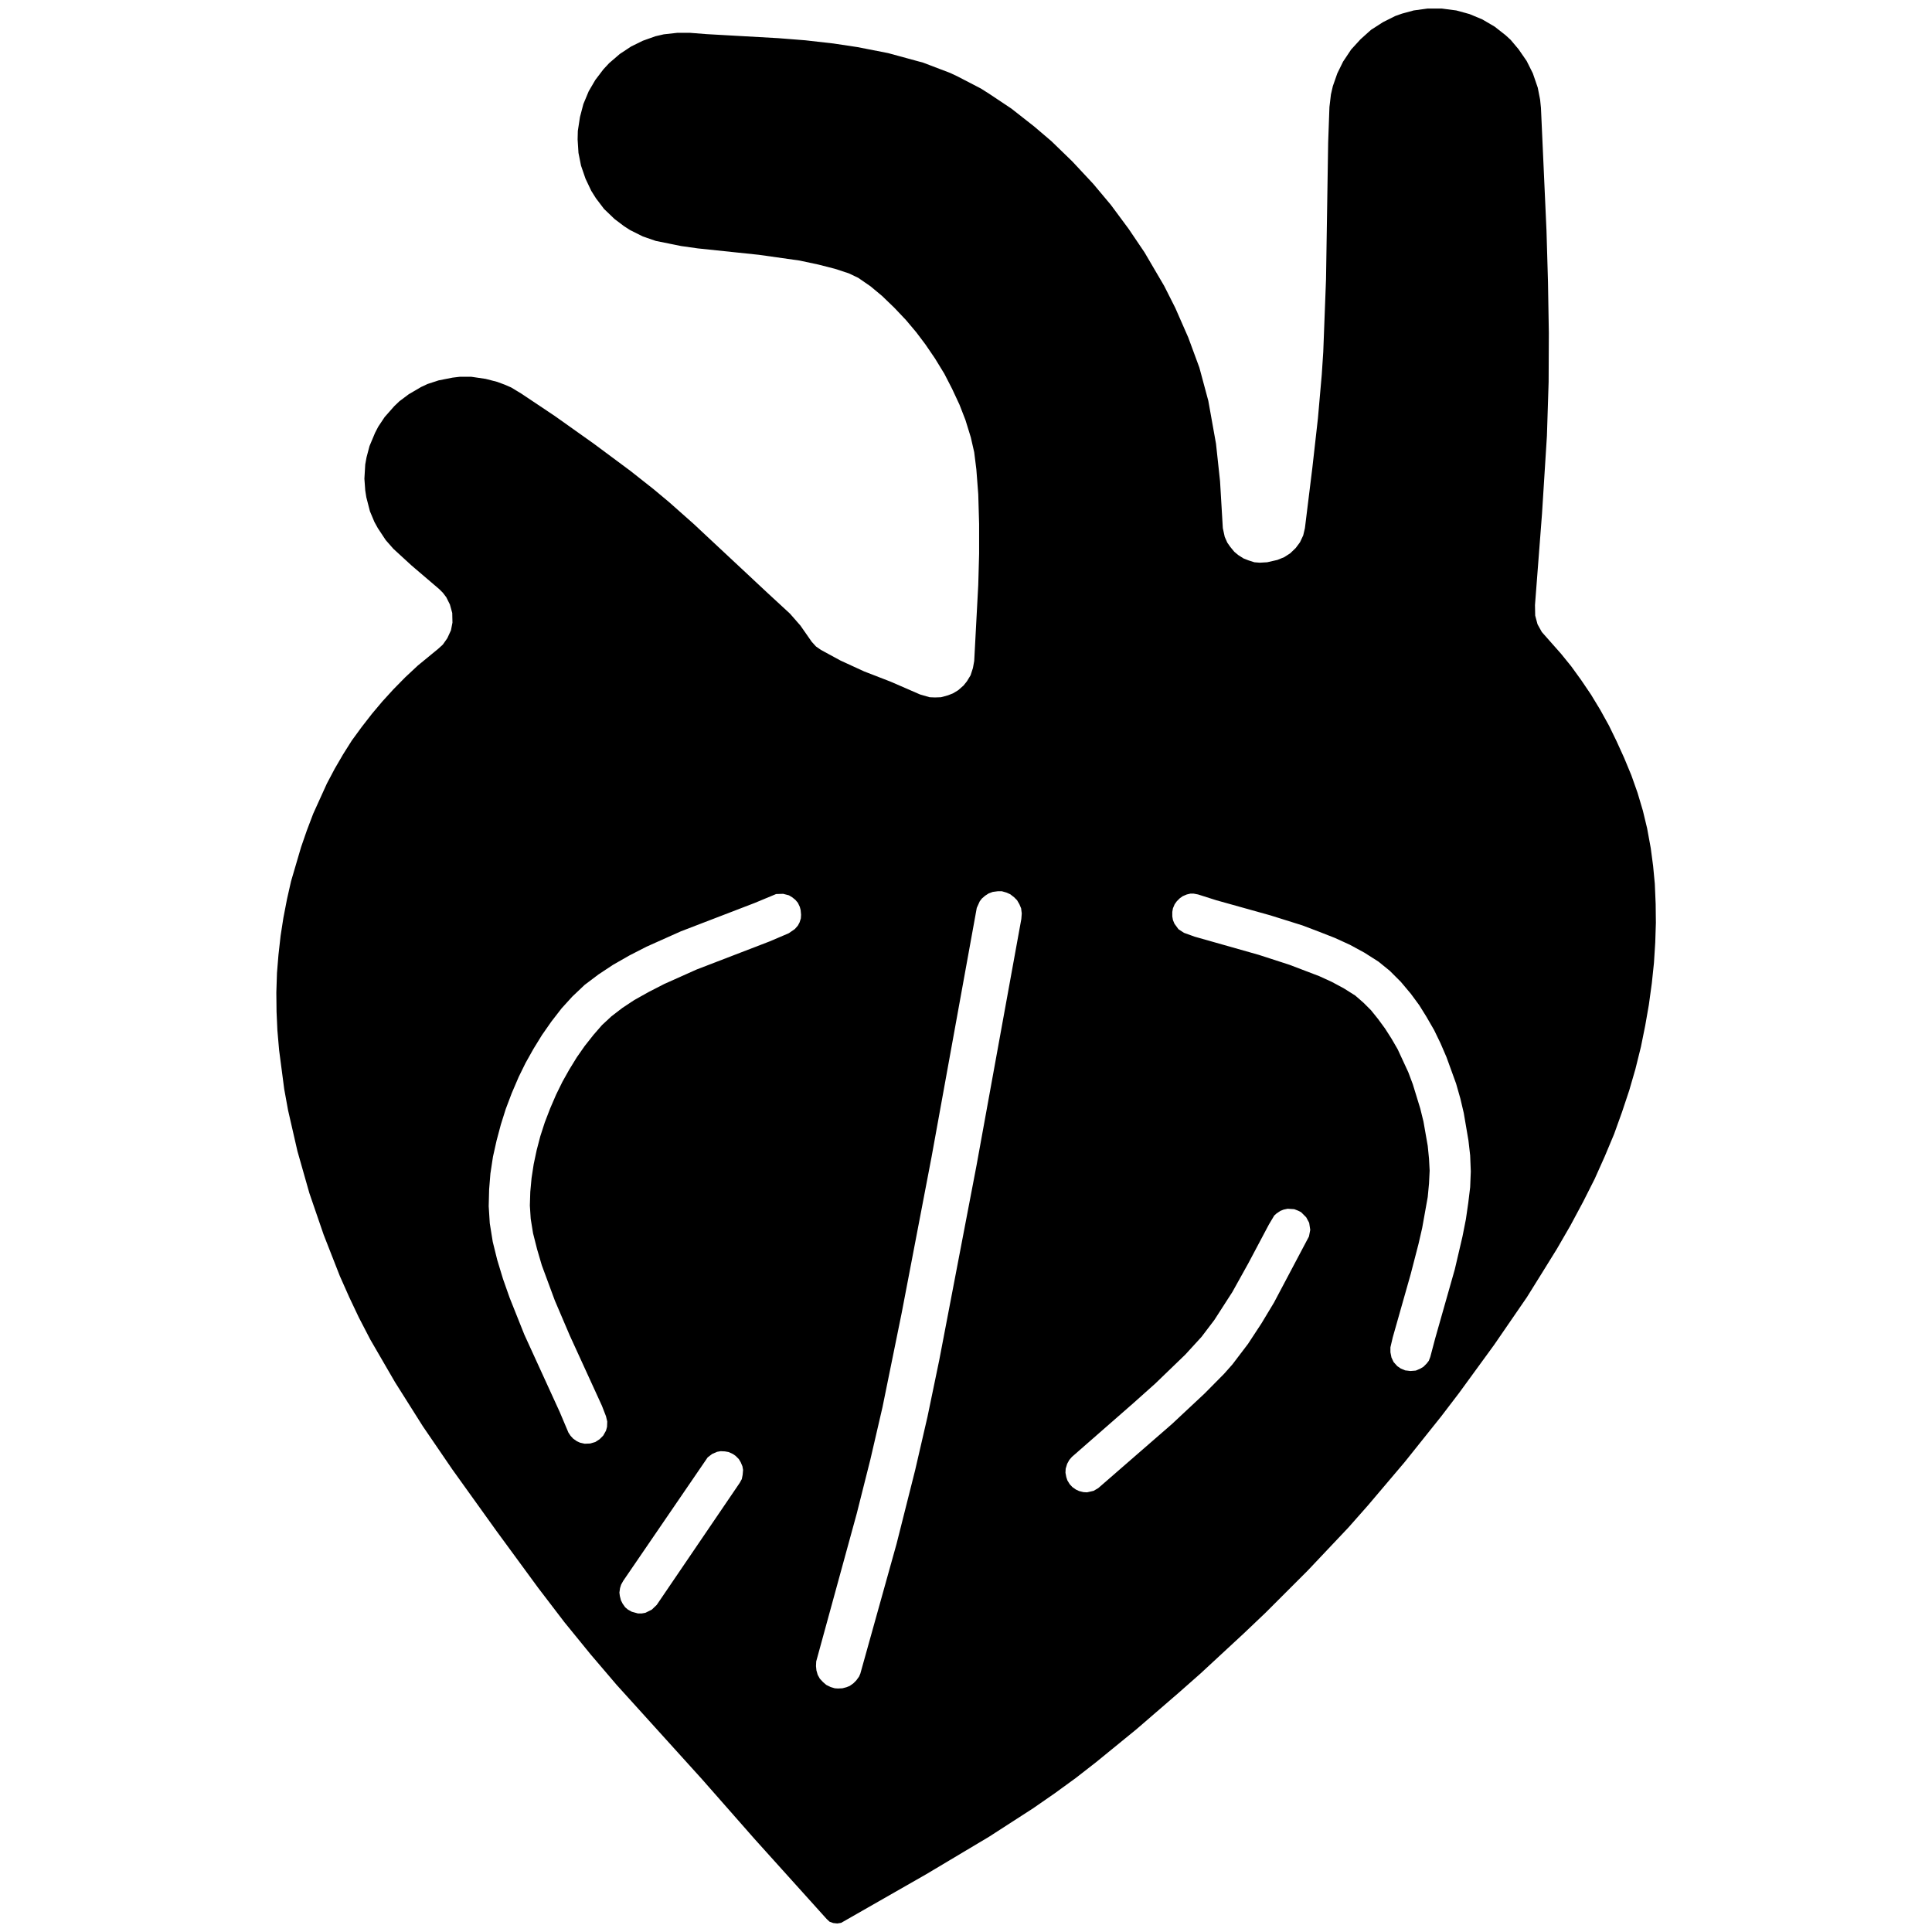
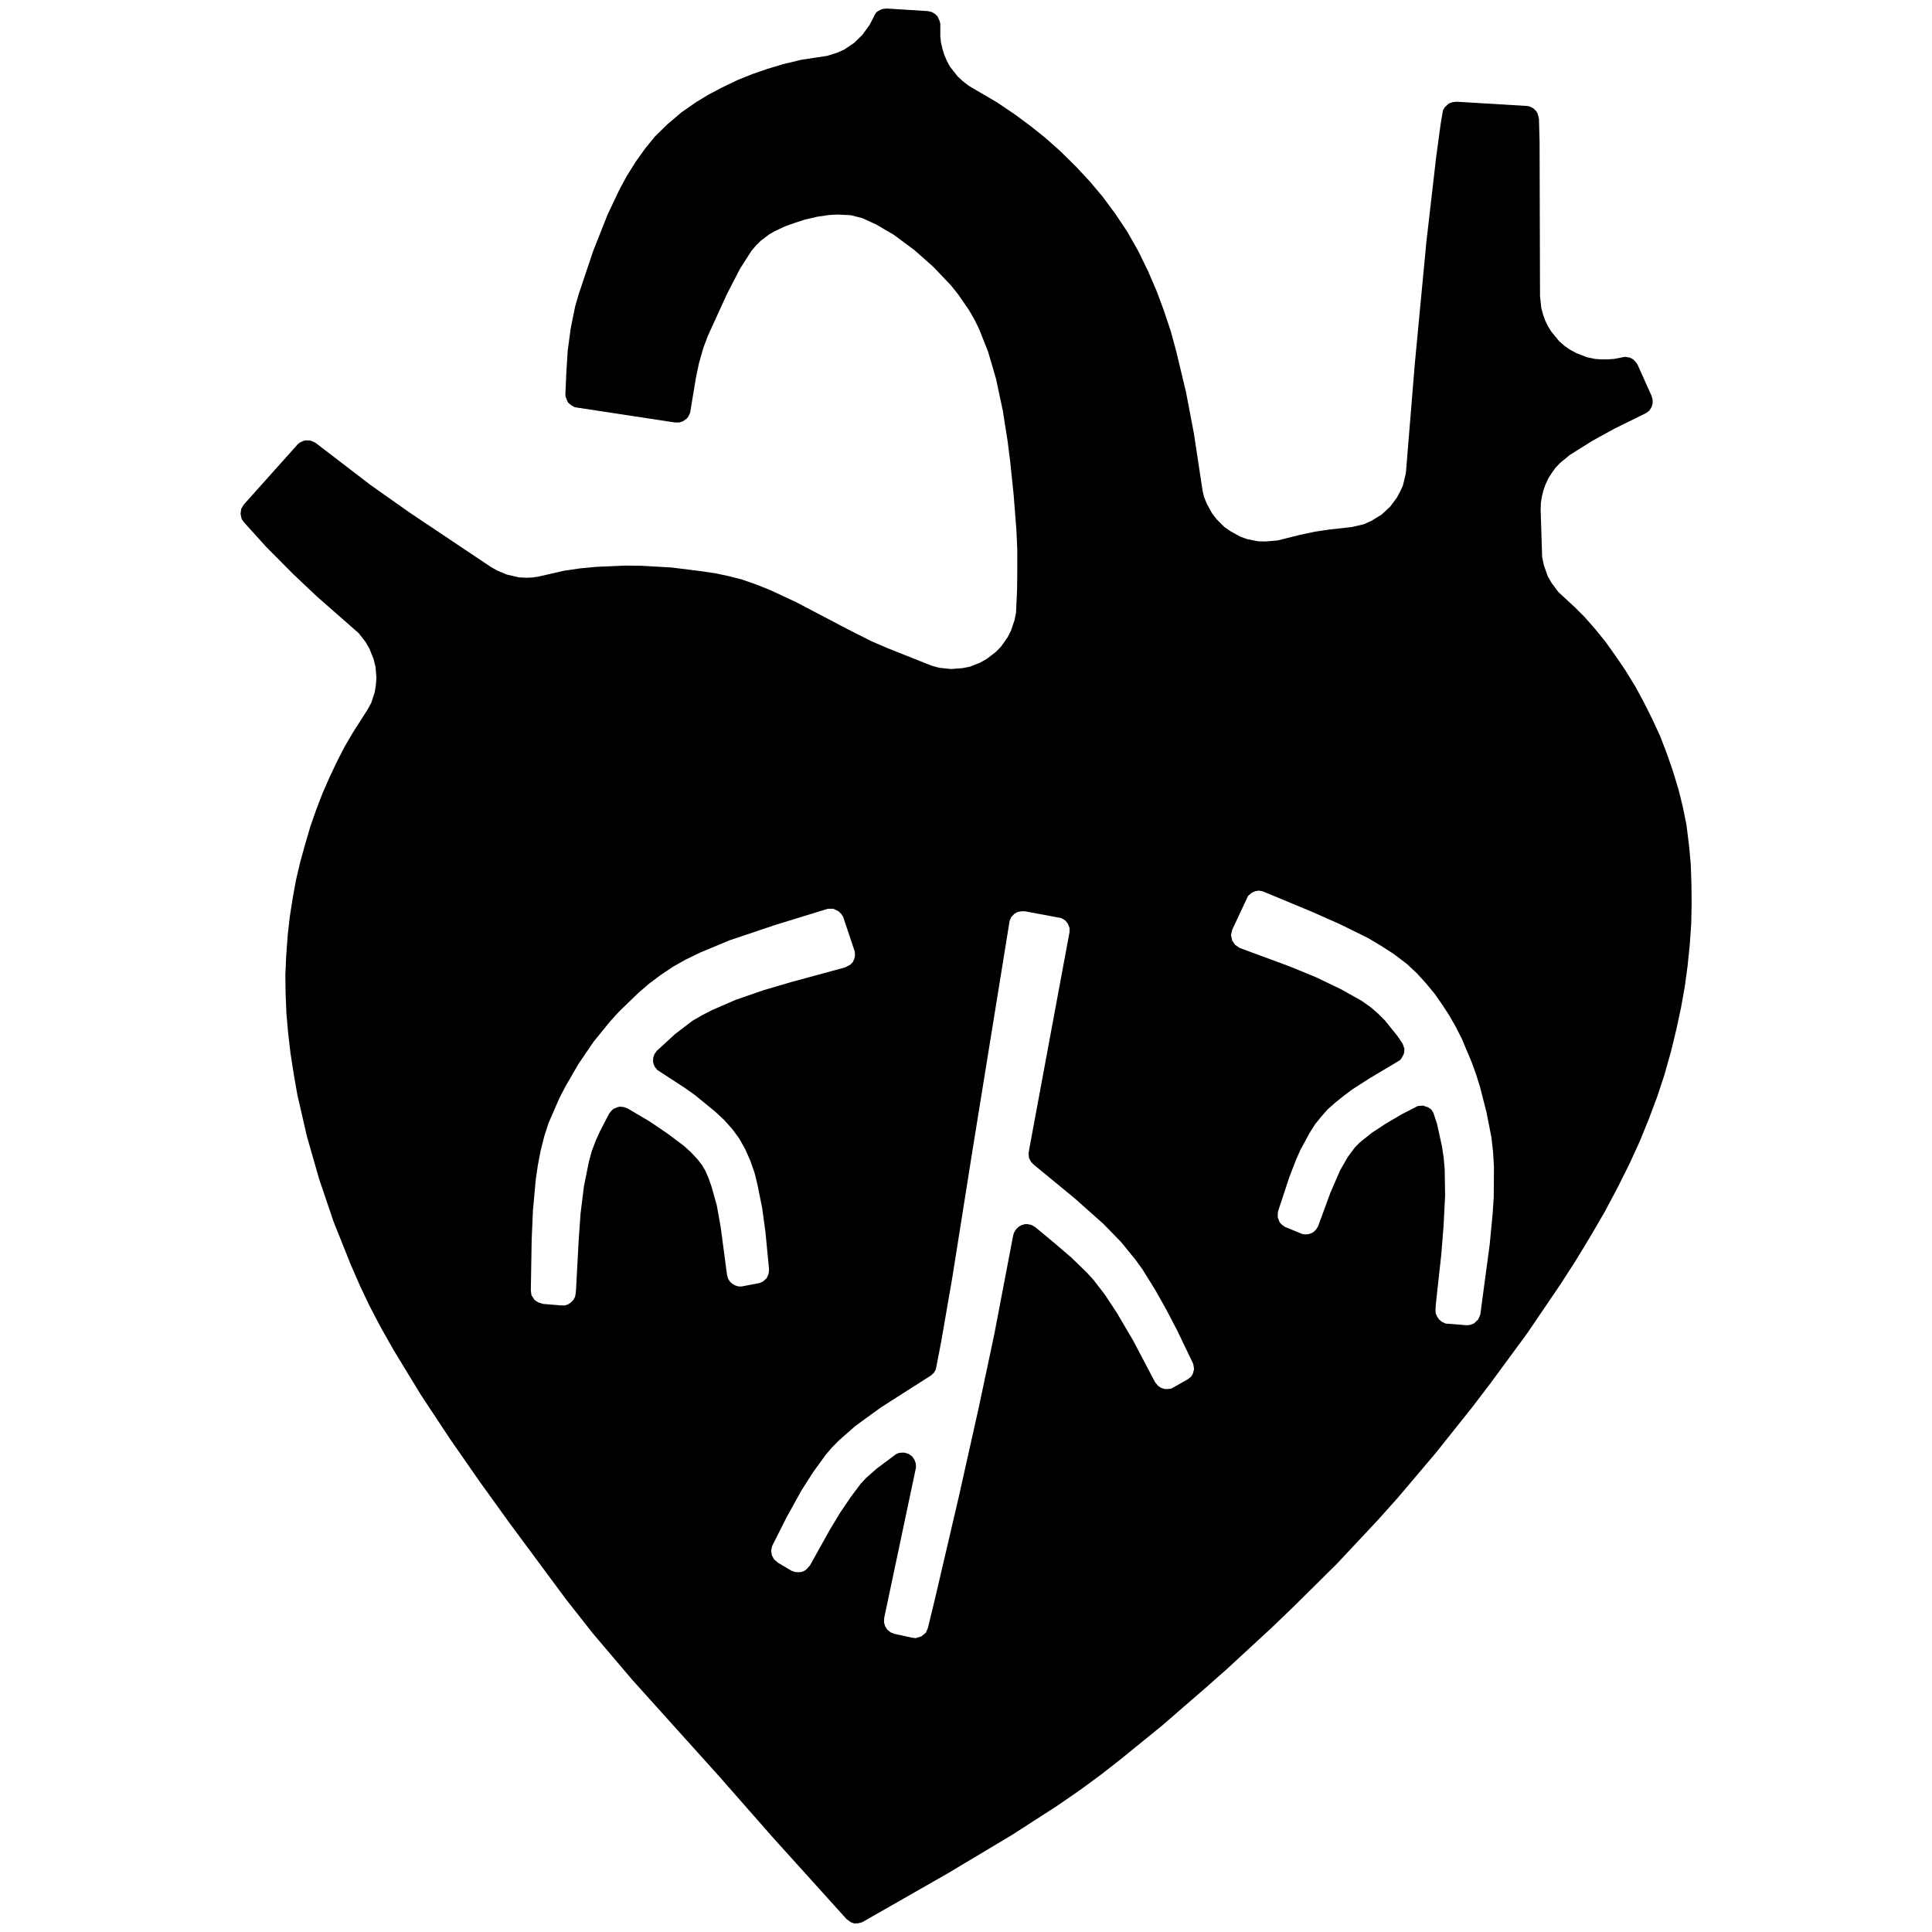
- <svg xmlns="http://www.w3.org/2000/svg" viewBox="46.9 46.1 906.1 906.1" width="6.000in" height="6.000in">
-   <path fill="#000" fill-rule="evenodd" d="M239.9,311.3 L252.9,322.4 L254.6,324.1 L256.2,326.2 L257.9,329.6 L259.0,333.6 L259.1,338.1 L258.4,341.7 L256.7,345.4 L254.6,348.4 L252.4,350.4 L242.9,358.2 L237.0,363.7 L231.4,369.4 L226.2,375.1 L221.4,380.8 L216.5,387.1 L211.9,393.4 L207.8,399.9 L203.9,406.6 L200.2,413.6 L193.8,427.7 L190.8,435.6 L188.1,443.4 L183.4,459.4 L181.5,467.8 L179.8,476.6 L178.5,485.0 L177.5,493.9 L176.8,502.4 L176.5,511.6 L176.6,520.6 L177.0,529.4 L177.8,538.6 L180.2,556.9 L182.0,566.8 L186.4,586.0 L192.0,605.7 L198.7,625.2 L206.3,644.6 L210.7,654.5 L215.2,664.0 L220.6,674.4 L232.2,694.4 L245.2,715.0 L259.0,735.2 L279.8,764.2 L299.3,790.8 L311.6,806.9 L323.9,822.0 L336.1,836.3 L376.1,880.5 L400.9,908.7 L434.6,946.1 L436.0,947.4 L437.7,948.0 L439.6,948.2 L441.4,947.9 L481.3,925.1 L510.8,907.5 L531.4,894.2 L541.5,887.2 L551.4,880.0 L560.9,872.6 L579.9,857.1 L599.7,840.0 L609.9,831.0 L630.2,812.2 L640.4,802.5 L660.3,782.6 L679.3,762.5 L688.4,752.2 L705.7,731.8 L722.8,710.4 L731.2,699.4 L747.6,676.9 L763.0,654.5 L770.1,643.1 L777.1,631.8 L783.4,620.9 L789.4,609.7 L794.8,599.0 L799.5,588.5 L803.9,578.0 L807.6,567.7 L811.0,557.5 L813.9,547.5 L816.5,537.0 L818.5,527.1 L820.2,517.4 L821.6,507.2 L822.6,497.7 L823.2,488.2 L823.5,478.9 L823.4,470.1 L823.0,460.6 L822.2,452.2 L821.1,443.9 L819.4,434.6 L817.4,426.3 L814.9,417.9 L812.0,409.7 L808.6,401.5 L805.1,393.8 L801.5,386.4 L797.4,379.0 L793.1,371.9 L788.5,365.1 L783.8,358.6 L779.1,352.8 L770.0,342.5 L768.0,338.9 L766.9,334.8 L766.8,329.9 L770.1,287.0 L772.4,250.5 L773.2,225.2 L773.3,202.3 L772.9,178.4 L772.2,154.3 L769.6,96.7 L769.2,92.8 L768.1,87.2 L765.8,80.5 L762.9,74.7 L759.1,69.2 L755.4,64.8 L753.0,62.6 L747.9,58.6 L742.1,55.2 L736.1,52.7 L729.9,51.0 L723.0,50.1 L716.5,50.1 L709.9,51.0 L704.4,52.5 L701.3,53.6 L695.5,56.5 L689.9,60.1 L685.0,64.5 L680.6,69.3 L676.8,75.0 L674.1,80.5 L672.0,86.5 L671.1,90.4 L670.4,96.3 L669.8,113.0 L668.8,177.0 L667.5,211.2 L666.8,221.8 L665.0,242.3 L662.4,265.4 L658.9,293.8 L658.1,297.2 L656.6,300.4 L654.6,303.1 L652.0,305.6 L649.2,307.4 L646.0,308.7 L641.2,309.8 L637.7,310.0 L635.2,309.8 L632.4,308.9 L630.1,308.0 L627.6,306.4 L625.8,304.9 L623.9,302.6 L622.5,300.6 L621.3,297.9 L620.4,293.8 L619.1,271.8 L617.2,254.2 L613.6,234.1 L609.4,218.5 L604.2,204.4 L598.1,190.5 L592.9,180.2 L583.7,164.5 L576.2,153.4 L567.9,142.2 L559.6,132.3 L549.8,121.8 L540.0,112.3 L531.9,105.4 L521.2,97.0 L510.7,90.0 L506.9,87.6 L496.1,82.0 L492.5,80.3 L479.9,75.5 L463.4,71.0 L449.1,68.2 L437.8,66.5 L424.6,65.0 L411.9,64.0 L378.2,62.1 L370.6,61.5 L364.5,61.5 L358.2,62.2 L354.3,63.1 L348.4,65.2 L342.9,67.9 L337.6,71.4 L332.6,75.7 L329.9,78.6 L326.1,83.6 L323.0,88.9 L320.5,94.9 L318.9,101.0 L317.9,107.5 L317.8,111.5 L318.2,117.8 L319.4,123.8 L321.5,129.9 L324.2,135.6 L326.4,139.1 L330.2,144.1 L335.1,148.8 L339.6,152.2 L342.4,154.0 L348.4,157.0 L354.5,159.1 L366.4,161.5 L374.2,162.6 L402.8,165.6 L421.9,168.3 L430.8,170.2 L438.6,172.2 L445.0,174.3 L449.4,176.4 L455.2,180.4 L460.6,184.9 L466.4,190.5 L471.8,196.2 L476.6,201.9 L480.9,207.6 L485.4,214.2 L489.8,221.4 L493.4,228.4 L496.9,235.9 L499.7,243.1 L502.2,251.2 L503.8,258.2 L504.8,266.2 L505.7,277.9 L506.1,291.8 L506.1,305.8 L505.7,320.4 L503.8,356.1 L503.2,359.4 L502.1,362.8 L500.4,365.6 L498.8,367.6 L496.3,369.8 L493.8,371.3 L491.5,372.2 L488.2,373.1 L485.4,373.2 L482.9,373.1 L478.4,371.8 L464.6,365.8 L452.2,361.0 L441.1,355.9 L431.9,350.9 L429.6,349.3 L427.6,347.1 L422.3,339.5 L417.4,333.9 L407.1,324.4 L372.1,291.7 L360.7,281.6 L353.4,275.5 L342.5,266.9 L325.4,254.2 L307.1,241.2 L291.4,230.7 L286.6,227.8 L283.6,226.5 L280.1,225.2 L274.7,223.8 L267.9,222.8 L262.6,222.8 L259.2,223.2 L252.6,224.5 L247.4,226.2 L244.4,227.6 L238.6,231.0 L234.2,234.3 L231.8,236.6 L227.3,241.7 L224.3,246.2 L222.8,249.1 L220.2,255.3 L218.8,260.6 L218.2,263.9 L217.8,270.6 L218.2,276.1 L218.7,279.3 L220.4,285.9 L222.5,290.9 L224.1,293.8 L227.8,299.4 L231.4,303.5 Z M602.2,483.6 L599.6,481.9 L597.7,479.3 L597.0,477.6 L596.7,475.9 L596.7,473.8 L597.0,472.1 L597.8,470.2 L598.8,468.8 L600.2,467.4 L601.6,466.4 L603.5,465.6 L605.2,465.2 L606.7,465.2 L608.8,465.6 L617.3,468.3 L642.7,475.4 L657.7,480.1 L665.6,483.1 L673.0,486.0 L680.0,489.2 L686.8,492.9 L693.4,497.1 L698.7,501.4 L703.9,506.6 L708.6,512.2 L712.5,517.5 L715.8,522.8 L719.5,529.2 L722.5,535.4 L725.3,541.9 L729.8,554.3 L731.8,561.3 L733.4,568.1 L735.6,581.0 L736.4,588.0 L736.7,595.5 L736.4,602.9 L735.5,610.3 L734.4,617.9 L732.8,626.0 L729.2,641.4 L720.0,673.8 L717.7,682.5 L717.0,684.3 L716.0,685.6 L714.5,687.1 L713.0,688.0 L710.9,688.9 L708.4,689.1 L705.9,688.8 L703.8,687.9 L702.2,686.8 L700.5,684.9 L699.5,682.8 L699.0,680.3 L699.0,678.0 L700.1,673.3 L708.5,643.7 L712.2,629.4 L713.9,622.0 L716.5,607.5 L717.1,601.2 L717.4,595.1 L717.1,589.5 L716.5,583.5 L714.5,572.1 L713.0,566.0 L709.5,554.6 L707.4,549.0 L702.4,538.2 L699.5,533.2 L696.5,528.5 L693.2,524.0 L689.9,519.9 L686.4,516.4 L682.5,513.0 L677.1,509.6 L671.5,506.6 L665.6,503.9 L651.7,498.6 L637.2,493.9 L607.2,485.4 Z M562.0,744.0 L559.8,745.3 L556.7,746.0 L555.0,745.9 L553.0,745.4 L551.5,744.7 L549.8,743.5 L548.6,742.2 L547.5,740.4 L547.0,738.9 L546.6,736.8 L546.7,734.9 L547.4,732.6 L548.4,730.8 L549.6,729.4 L578.4,704.2 L588.7,695.0 L602.8,681.4 L610.4,673.1 L616.4,665.2 L624.9,652.0 L632.4,638.5 L642.0,620.4 L644.5,616.2 L645.6,615.2 L647.4,614.0 L648.9,613.4 L650.8,613.0 L653.9,613.2 L655.7,613.9 L657.1,614.6 L659.5,617.0 L660.9,619.6 L661.4,622.9 L660.8,626.0 L644.4,657.0 L638.5,666.8 L632.2,676.4 L624.9,686.0 L621.0,690.4 L611.9,699.6 L596.5,714.0 Z M505.0,471.9 L506.4,468.8 L507.4,467.5 L508.9,466.2 L510.6,465.1 L512.5,464.4 L514.8,464.1 L516.8,464.1 L518.9,464.7 L520.7,465.5 L522.5,466.9 L523.9,468.3 L525.0,470.2 L525.8,472.1 L526.1,474.5 L525.9,477.1 L504.9,592.6 L487.4,684.0 L481.9,710.5 L476.1,735.6 L467.4,770.1 L450.4,831.0 L449.8,832.4 L448.5,834.2 L447.1,835.6 L445.4,836.8 L443.9,837.4 L442.0,837.9 L439.9,838.0 L438.4,837.9 L436.4,837.3 L434.4,836.3 L432.9,835.0 L431.4,833.4 L430.4,831.6 L429.8,829.5 L429.6,827.5 L429.7,825.3 L448.7,756.0 L455.1,730.6 L460.8,706.0 L469.8,661.8 L483.8,588.7 Z M410.9,465.4 L414.2,465.3 L416.9,466.0 L418.4,466.9 L419.9,468.1 L421.1,469.5 L422.0,471.4 L422.4,472.9 L422.6,475.1 L422.5,476.8 L421.9,478.7 L421.1,480.2 L419.7,481.8 L416.8,483.8 L407.9,487.6 L373.6,500.8 L358.4,507.6 L351.2,511.3 L344.4,515.1 L338.8,518.8 L333.6,522.8 L329.2,526.9 L325.2,531.5 L321.1,536.7 L317.4,542.0 L313.9,547.7 L310.7,553.4 L307.7,559.5 L304.9,566.0 L302.4,572.5 L300.3,579.0 L298.6,585.5 L297.2,592.1 L296.2,598.6 L295.6,605.1 L295.4,611.5 L295.8,617.7 L296.9,624.5 L298.8,632.0 L301.0,639.5 L307.1,656.0 L314.1,672.4 L329.2,705.4 L331.1,710.3 L331.7,712.8 L331.6,715.3 L331.1,717.1 L329.8,719.4 L328.1,721.1 L326.1,722.4 L323.7,723.1 L321.1,723.2 L318.9,722.7 L317.4,722.0 L315.7,720.8 L314.5,719.5 L313.5,718.0 L309.4,708.3 L292.8,672.0 L285.9,654.7 L282.8,645.9 L280.1,637.0 L278.0,628.5 L276.6,619.8 L276.1,611.8 L276.3,603.9 L276.9,596.5 L278.1,588.6 L279.8,581.0 L281.8,573.5 L284.1,566.2 L286.9,558.8 L290.2,551.1 L293.4,544.6 L297.1,538.0 L301.1,531.5 L305.5,525.2 L310.3,519.0 L315.3,513.5 L321.1,508.0 L327.6,503.1 L334.4,498.6 L342.1,494.2 L350.1,490.1 L366.2,482.9 L400.8,469.6 Z M378.8,729.6 L380.9,728.0 L383.2,727.0 L384.9,726.7 L386.9,726.8 L388.6,727.1 L390.6,728.0 L391.9,728.9 L393.4,730.4 L394.3,731.9 L395.1,733.8 L395.4,735.5 L395.2,737.8 L394.8,739.8 L393.8,741.6 L354.9,798.8 L352.6,801.0 L349.6,802.5 L347.9,802.8 L346.1,802.8 L343.2,802.0 L341.4,801.0 L340.1,799.9 L338.9,798.2 L338.1,796.6 L337.6,794.6 L337.4,793.0 L337.7,790.9 L338.2,789.3 L339.2,787.5 Z" />
+ <svg xmlns="http://www.w3.org/2000/svg" viewBox="48.0 46.3 905.9 905.9" width="6.000in" height="6.000in">
+   <path fill="#000" fill-rule="evenodd" d="M161.1,284.9 L160.8,287.3 L161.3,289.6 L162.3,291.1 L172.7,302.6 L185.6,315.6 L196.5,325.9 L216.2,343.2 L219.4,347.3 L221.2,350.4 L223.2,355.4 L224.1,359.1 L224.5,364.2 L224.2,367.8 L223.7,370.9 L222.1,375.8 L220.3,379.1 L213.4,389.9 L209.6,396.4 L206.0,403.4 L202.6,410.6 L199.3,418.1 L196.3,425.9 L193.5,433.9 L191.1,442.1 L188.8,450.4 L186.8,458.9 L185.3,467.1 L183.9,476.0 L182.9,484.8 L182.2,494.4 L181.8,503.3 L181.9,511.7 L182.3,521.5 L183.1,530.6 L184.2,540.1 L185.7,549.7 L187.4,559.5 L191.9,579.1 L197.6,599.0 L204.4,619.1 L212.4,639.1 L216.7,649.0 L221.2,658.5 L226.6,668.8 L232.6,679.4 L245.2,700.1 L258.8,720.7 L272.9,741.0 L287.1,760.7 L313.4,796.2 L325.9,812.1 L344.5,834.0 L385.2,879.2 L410.5,908.0 L444.9,946.1 L446.9,947.6 L448.6,948.2 L450.5,948.1 L452.3,947.6 L492.4,924.7 L522.5,906.7 L543.6,893.1 L553.9,886.0 L564.0,878.6 L573.6,871.1 L592.9,855.4 L613.1,837.9 L623.5,828.7 L644.2,809.6 L654.5,799.7 L674.9,779.5 L694.2,758.9 L703.5,748.5 L721.2,727.6 L738.5,705.9 L747.1,694.6 L764.0,671.6 L779.5,648.8 L786.9,637.3 L794.0,625.6 L800.4,614.6 L806.5,603.1 L812.0,592.1 L816.9,581.4 L821.2,570.8 L825.1,560.4 L828.4,550.4 L831.5,539.4 L834.0,529.1 L836.2,518.9 L838.0,508.8 L839.3,499.2 L840.3,489.4 L841.0,479.6 L841.2,470.1 L841.1,460.9 L840.8,451.7 L840.0,443.0 L838.8,433.3 L837.1,424.8 L835.1,416.7 L832.5,408.1 L829.6,399.7 L826.4,391.4 L822.7,383.4 L818.8,375.6 L814.8,368.2 L810.0,360.4 L805.5,353.8 L800.8,347.2 L796.0,341.3 L791.1,335.7 L786.5,331.1 L778.7,323.9 L775.5,319.6 L773.7,316.4 L771.9,311.3 L771.1,307.5 L770.4,285.6 L770.5,282.1 L771.0,279.1 L771.7,276.2 L772.7,273.4 L774.0,270.6 L775.6,268.1 L777.4,265.6 L779.5,263.4 L784.1,259.6 L794.8,252.9 L805.0,247.3 L820.0,239.9 L821.4,238.8 L822.4,237.2 L822.9,235.5 L822.9,233.7 L822.4,231.9 L815.8,217.2 L815.1,216.2 L813.9,214.9 L812.3,214.0 L810.0,213.6 L804.8,214.6 L801.9,214.8 L798.7,214.8 L795.9,214.6 L792.1,213.8 L787.2,211.9 L783.9,210.1 L781.5,208.4 L779.1,206.3 L775.4,201.8 L773.8,199.2 L772.5,196.5 L771.5,193.7 L770.7,190.7 L770.1,185.1 L769.9,112.5 L769.6,102.0 L769.0,99.6 L768.4,98.5 L767.1,97.2 L765.5,96.3 L764.2,96.0 L731.0,94.0 L729.1,94.2 L727.4,94.8 L725.5,96.5 L724.6,98.0 L723.5,104.5 L721.4,120.0 L716.8,159.9 L711.4,216.8 L707.2,268.2 L705.8,274.0 L704.6,276.6 L703.0,279.6 L699.9,283.8 L695.8,287.6 L690.9,290.6 L687.5,292.1 L682.0,293.4 L671.3,294.6 L664.6,295.6 L657.5,297.1 L647.1,299.7 L641.4,300.2 L637.9,300.1 L632.8,299.1 L629.5,297.9 L625.0,295.4 L622.1,293.4 L618.5,289.8 L616.4,287.1 L613.9,282.6 L612.6,279.4 L611.9,276.5 L607.8,249.5 L604.1,230.1 L599.5,210.9 L596.9,201.4 L593.7,191.8 L590.3,182.7 L586.4,173.6 L581.6,163.8 L576.6,155.0 L571.0,146.6 L565.0,138.5 L559.2,131.6 L552.6,124.5 L545.2,117.2 L538.0,110.8 L531.1,105.3 L523.8,99.9 L515.5,94.3 L502.2,86.5 L499.4,84.3 L497.1,82.2 L493.4,77.5 L492.0,74.9 L490.8,72.1 L489.9,69.2 L489.2,66.1 L488.9,63.2 L488.9,57.4 L488.6,56.2 L487.6,54.0 L486.4,52.8 L484.8,51.9 L483.0,51.5 L463.8,50.3 L461.9,50.5 L460.8,50.9 L459.1,51.9 L458.4,52.8 L455.8,57.9 L452.4,62.6 L448.4,66.5 L443.9,69.5 L440.6,71.0 L435.8,72.5 L423.9,74.3 L415.1,76.4 L407.5,78.7 L400.9,81.0 L393.9,83.8 L386.4,87.4 L380.0,90.8 L374.4,94.2 L367.5,99.0 L360.8,104.7 L355.1,110.3 L350.6,115.8 L346.1,122.1 L341.8,129.0 L338.4,135.3 L332.9,146.9 L326.1,164.1 L319.4,184.1 L317.7,189.9 L315.6,200.3 L314.2,210.7 L313.6,220.1 L313.1,231.2 L313.2,232.3 L313.9,234.1 L314.4,235.1 L315.8,236.3 L317.4,237.2 L318.5,237.4 L364.5,244.4 L366.4,244.4 L368.1,243.9 L370.1,242.5 L370.8,241.5 L371.6,239.8 L374.3,223.5 L375.7,216.8 L377.8,209.4 L379.9,203.8 L388.9,184.1 L395.0,172.3 L400.3,164.0 L402.4,161.5 L404.7,159.2 L408.8,156.1 L411.5,154.6 L416.4,152.3 L421.3,150.6 L425.3,149.3 L431.3,147.9 L436.9,147.1 L440.6,146.9 L446.9,147.2 L452.4,148.6 L458.9,151.6 L467.1,156.4 L476.8,163.6 L485.6,171.4 L493.8,180.0 L497.4,184.5 L502.4,191.8 L504.9,196.1 L507.1,200.6 L511.3,211.2 L515.0,223.8 L518.2,238.8 L520.5,253.4 L521.6,262.1 L523.3,278.4 L524.6,295.1 L525.0,304.1 L525.0,313.0 L524.9,322.9 L524.4,333.6 L523.7,337.1 L522.0,342.1 L520.4,345.2 L517.3,349.6 L514.8,352.1 L510.6,355.3 L507.6,357.0 L502.8,358.9 L499.2,359.6 L493.9,360.0 L488.3,359.4 L484.7,358.4 L463.9,350.1 L456.9,347.1 L445.6,341.4 L421.4,328.7 L409.2,323.0 L402.4,320.3 L396.1,318.1 L390.4,316.6 L383.9,315.2 L376.6,314.1 L362.9,312.4 L349.1,311.6 L341.3,311.5 L327.4,312.1 L320.1,312.8 L312.5,313.9 L300.3,316.7 L297.4,317.1 L294.6,317.2 L291.2,317.0 L285.6,315.7 L281.1,313.8 L278.1,312.1 L240.0,286.6 L221.6,273.6 L195.9,253.9 L193.7,252.9 L191.8,252.8 L190.6,252.9 L188.8,253.7 L187.8,254.4 L162.3,282.9 Z M627.1,489.3 L625.8,487.4 L625.2,484.7 L625.8,482.2 L633.2,466.4 L634.8,465.0 L636.5,464.2 L638.2,463.9 L640.0,464.2 L663.1,473.8 L676.2,479.6 L689.4,486.1 L695.6,489.8 L701.5,493.6 L707.7,498.3 L712.3,502.6 L716.5,507.2 L720.8,512.4 L724.2,517.3 L727.4,522.2 L730.5,527.6 L733.4,533.3 L738.0,544.2 L740.2,550.3 L742.0,556.1 L745.0,567.8 L747.3,579.5 L748.1,586.4 L748.5,593.5 L748.4,607.7 L747.9,615.3 L746.5,629.9 L742.1,662.7 L741.1,665.0 L739.2,666.8 L737.5,667.5 L735.9,667.7 L725.8,666.9 L724.1,666.1 L722.9,665.1 L722.0,663.9 L721.2,662.2 L721.1,660.6 L721.2,658.3 L723.8,634.6 L724.9,620.8 L725.6,606.9 L725.4,594.4 L724.9,588.9 L724.1,583.7 L721.8,573.2 L720.1,568.1 L719.1,566.5 L717.6,565.5 L715.2,564.7 L712.8,564.9 L705.6,568.6 L697.9,573.1 L691.2,577.5 L685.7,581.9 L683.3,584.3 L679.9,588.9 L676.4,595.0 L671.8,605.6 L666.0,621.4 L665.1,622.8 L664.0,623.9 L663.0,624.5 L661.5,625.0 L659.9,625.1 L658.6,624.9 L650.5,621.6 L649.0,620.5 L648.0,619.4 L647.1,617.0 L647.2,614.5 L652.5,598.4 L655.7,590.1 L657.7,585.6 L661.9,577.8 L664.6,573.5 L667.6,569.8 L670.5,566.5 L674.1,563.3 L678.1,560.1 L682.1,557.1 L690.2,551.9 L704.3,543.5 L705.1,542.6 L706.0,541.0 L706.4,539.9 L706.5,538.0 L705.7,535.7 L703.2,532.0 L697.4,524.8 L694.3,521.7 L691.0,518.8 L686.5,515.6 L676.7,510.1 L665.0,504.5 L652.6,499.4 L629.3,490.8 Z M410.9,777.4 L409.9,775.5 L409.6,773.2 L410.1,771.1 L416.9,757.6 L423.9,745.0 L429.4,736.4 L435.2,728.4 L438.1,725.0 L441.6,721.5 L449.1,714.9 L461.1,706.2 L484.6,691.2 L485.9,690.0 L486.8,688.4 L489.3,675.5 L494.6,644.9 L503.8,586.9 L521.4,478.1 L522.1,476.4 L523.6,474.8 L525.2,473.9 L527.1,473.6 L528.6,473.6 L545.7,476.8 L547.5,477.9 L548.7,479.4 L549.5,481.4 L549.5,483.3 L530.4,586.2 L530.3,587.5 L530.5,589.3 L531.4,591.0 L532.6,592.3 L551.8,608.1 L565.3,620.1 L573.5,628.5 L580.3,636.8 L583.7,641.5 L589.6,651.0 L595.0,660.6 L599.9,670.0 L607.5,685.8 L607.9,688.3 L607.3,690.5 L606.5,691.8 L605.0,693.0 L597.2,697.4 L595.6,697.6 L594.1,697.6 L592.3,697.0 L591.0,696.1 L589.6,694.4 L579.4,675.0 L571.7,661.9 L566.1,653.4 L560.8,646.5 L557.6,643.0 L550.4,636.0 L542.0,628.8 L533.3,621.6 L531.7,620.7 L529.9,620.3 L528.6,620.3 L526.9,620.8 L525.8,621.4 L524.5,622.6 L523.5,624.2 L523.1,625.4 L514.2,672.0 L506.9,706.4 L497.6,748.0 L486.3,796.4 L483.1,809.6 L482.1,811.9 L480.0,813.6 L477.4,814.4 L475.6,814.2 L467.4,812.4 L465.6,811.7 L464.1,810.5 L463.0,808.8 L462.5,807.0 L462.6,804.9 L477.5,734.4 L477.4,732.5 L476.8,730.8 L475.7,729.2 L474.2,728.1 L472.4,727.5 L471.2,727.4 L469.4,727.6 L468.2,728.1 L459.1,734.9 L454.0,739.4 L451.6,742.0 L446.8,748.4 L441.8,755.8 L437.1,763.6 L427.8,780.3 L426.2,782.1 L424.9,783.0 L423.7,783.4 L422.4,783.5 L420.9,783.4 L419.1,782.8 L412.7,779.0 Z M300.4,657.0 L298.6,655.8 L297.2,653.6 L296.9,651.4 L297.3,627.5 L297.9,613.8 L299.2,599.5 L300.2,592.6 L301.5,585.9 L303.2,579.1 L305.2,572.9 L310.2,561.4 L313.1,555.8 L319.1,545.4 L326.3,534.8 L334.1,525.2 L338.4,520.5 L347.4,511.8 L352.4,507.5 L357.6,503.6 L363.4,499.7 L369.4,496.3 L376.4,492.9 L390.1,487.2 L411.2,480.1 L436.2,472.4 L438.7,472.4 L441.2,473.6 L442.5,474.9 L443.3,476.1 L448.8,492.5 L448.9,494.3 L448.6,495.8 L447.9,497.4 L446.6,498.7 L444.3,499.9 L419.3,506.7 L406.0,510.6 L393.0,515.1 L381.7,520.0 L376.9,522.5 L372.6,525.0 L364.5,531.2 L356.0,539.0 L354.9,540.5 L354.3,542.2 L354.2,544.1 L354.5,545.4 L355.0,546.5 L356.2,548.0 L369.1,556.4 L373.9,559.8 L383.3,567.5 L387.6,571.5 L391.5,575.9 L394.6,580.1 L397.4,585.1 L399.8,590.5 L401.8,596.2 L403.2,601.9 L405.4,612.9 L406.9,623.9 L408.6,641.4 L408.4,643.6 L407.5,645.6 L405.9,647.1 L404.2,647.9 L395.8,649.5 L394.3,649.5 L392.9,649.1 L391.6,648.4 L390.4,647.4 L389.4,645.9 L388.9,644.1 L385.9,621.5 L384.1,611.5 L381.6,602.6 L380.2,598.6 L378.7,595.2 L377.1,592.5 L375.0,589.8 L371.9,586.5 L368.7,583.6 L361.1,577.9 L352.4,572.0 L342.2,566.0 L340.5,565.4 L338.6,565.2 L337.4,565.5 L335.7,566.2 L334.8,567.0 L333.6,568.5 L329.4,576.6 L327.4,581.0 L325.5,586.0 L324.1,591.1 L321.8,602.6 L320.2,615.5 L319.3,628.5 L318.1,651.0 L317.9,653.0 L317.6,654.5 L316.8,655.9 L315.7,657.0 L314.4,657.9 L312.9,658.4 L311.1,658.4 L302.7,657.7 Z" />
</svg>
